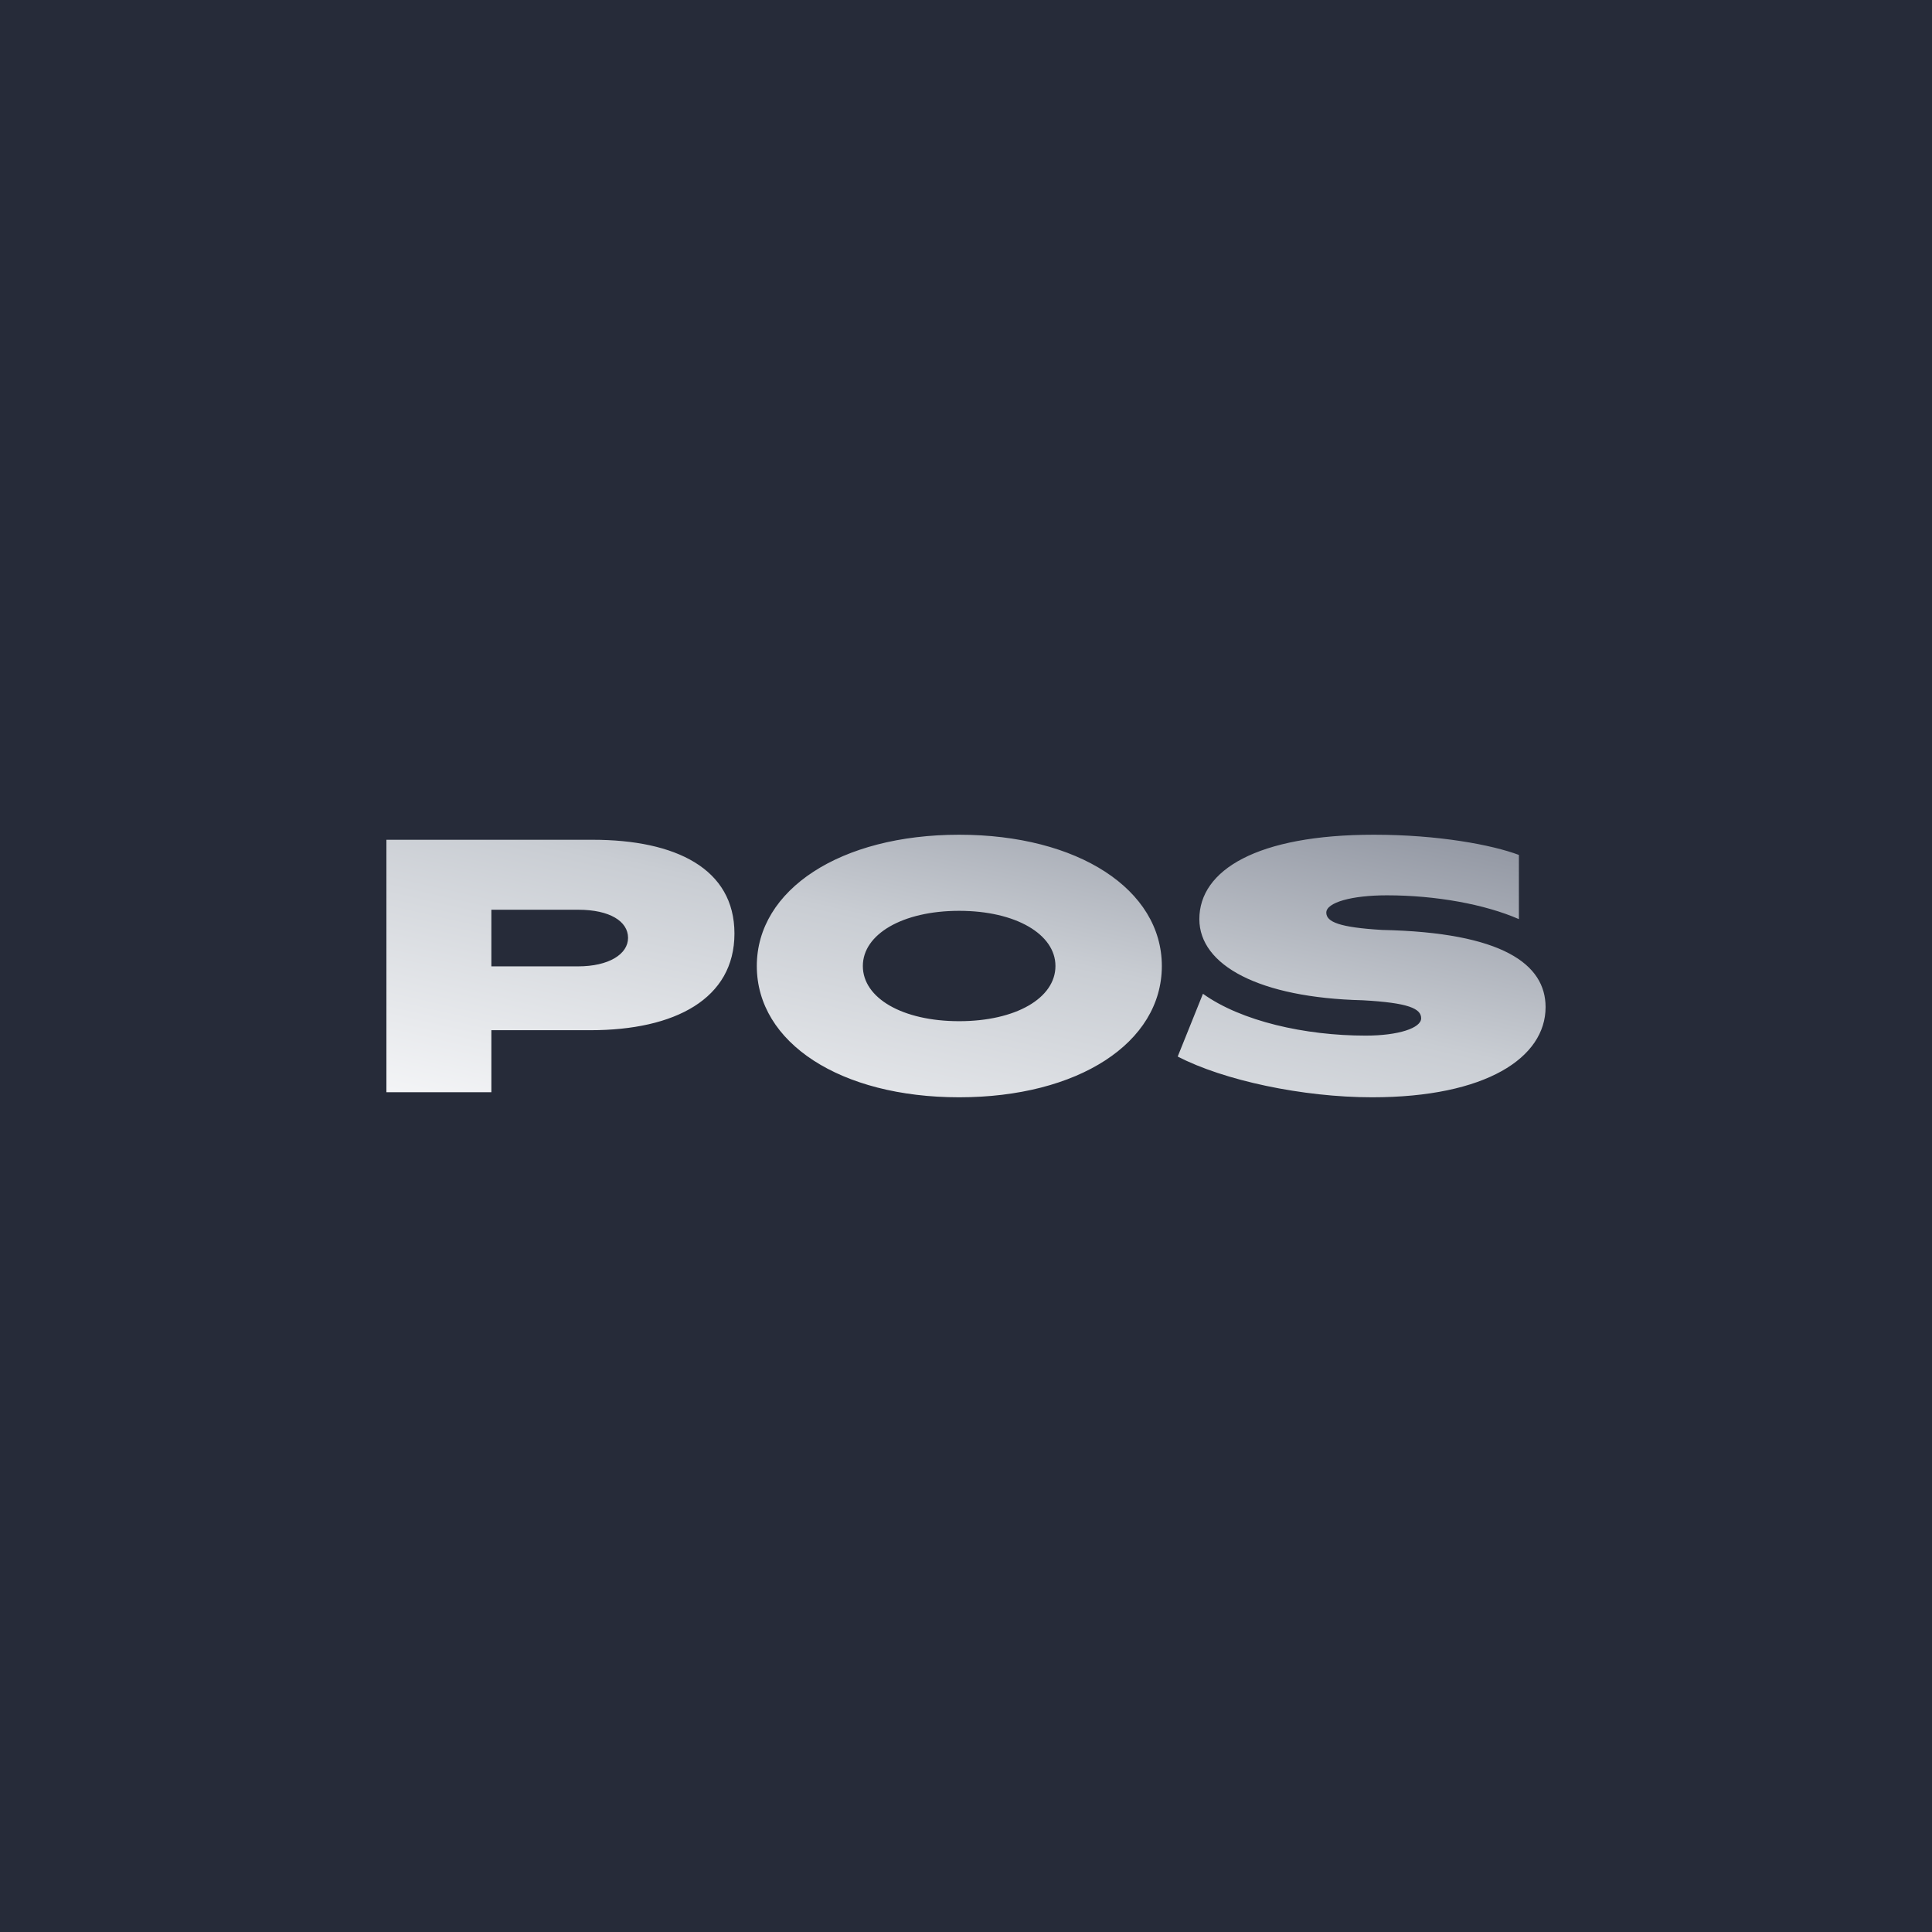
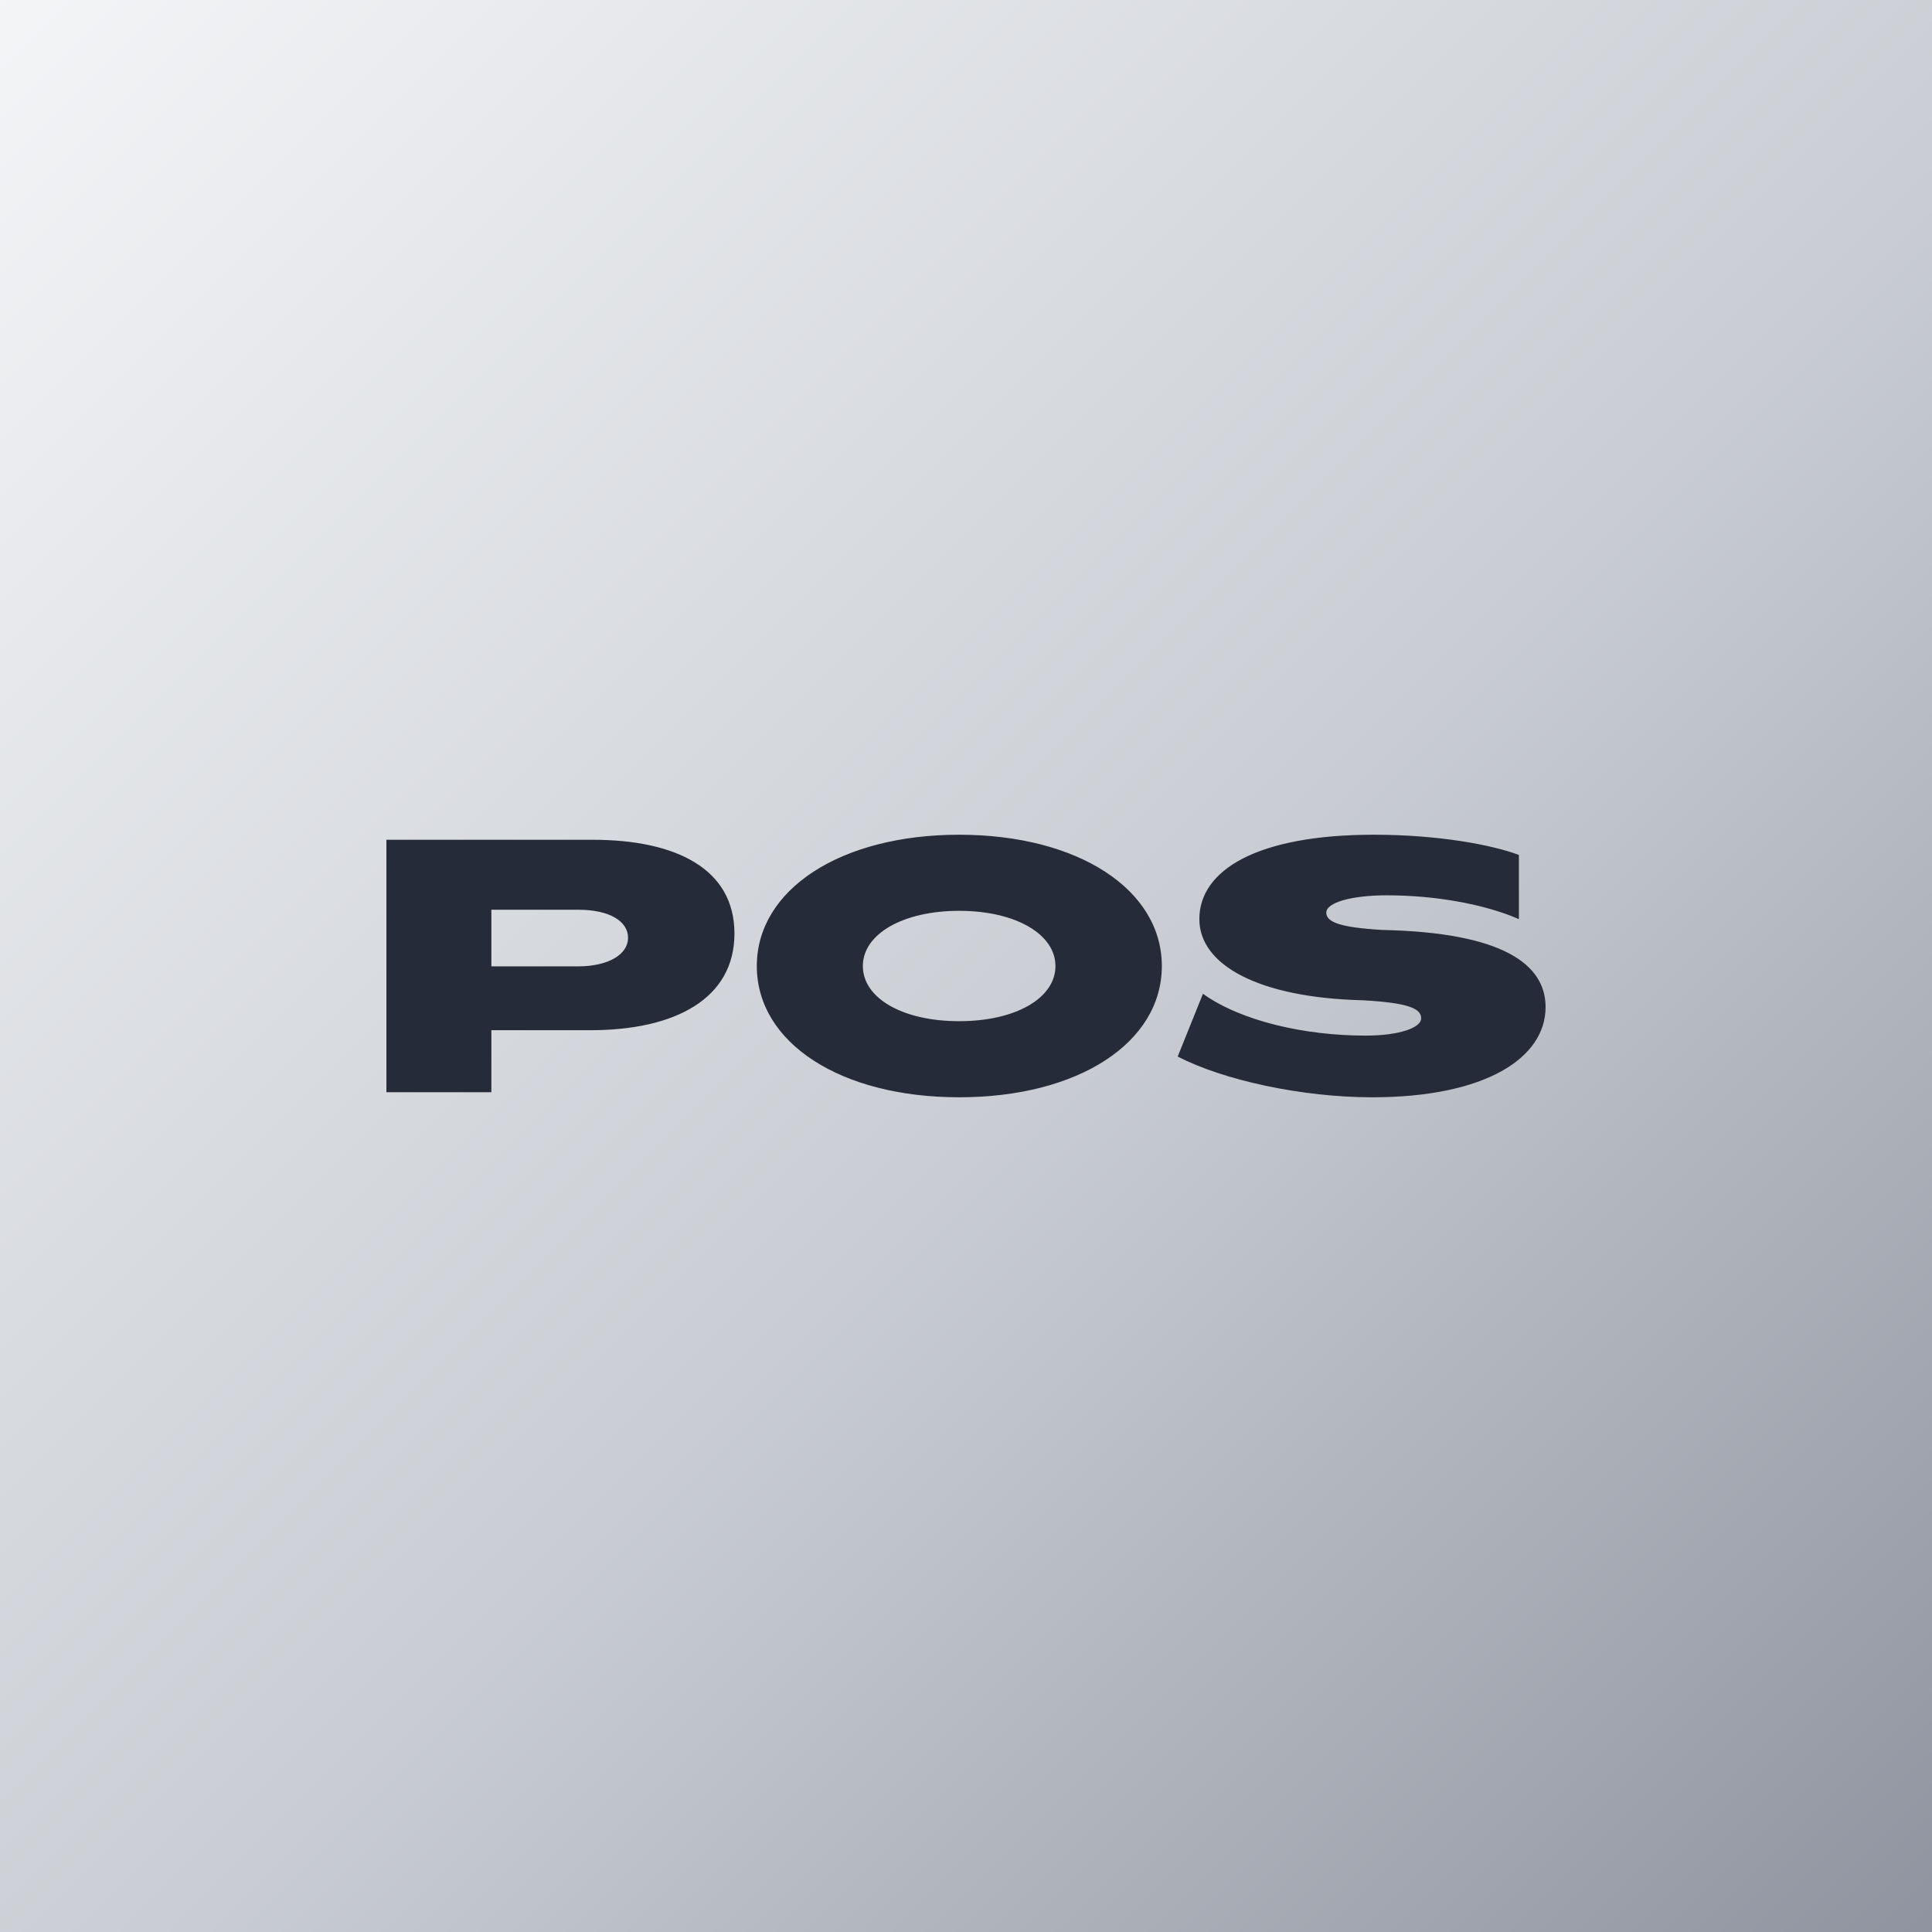
<svg xmlns="http://www.w3.org/2000/svg" viewBox="0 0 1024 1024">
  <defs>
    <linearGradient id="plate" x1="0" y1="0" x2="1" y2="1">
      <stop offset="0.0" stop-color="#F4F5F7" />
      <stop offset="0.55" stop-color="#C9CDD3" />
      <stop offset="1.0" stop-color="#8E939F" />
    </linearGradient>
  </defs>
-   <rect width="1024" height="1024" fill="#262b39" />
-   <path transform="translate(192.57,578.91) scale(0.19116,-0.19116)" d="M64.0 0H355.0V172H630.0C864.0 172 1029.0 259 1029.0 440C1029.0 620 866.0 700 636.0 700H64.0ZM355.0 349V506H596.0C683.0 506 734.0 474 734.0 428C734.0 383 681.0 349 595.0 349ZM1652.0 -14C1982.0 -14 2214.0 137 2214.0 350C2214.0 562 1982.0 714 1652.0 714C1323.0 714 1091.0 562 1091.0 350C1091.0 137 1323.0 -14 1652.0 -14ZM1652.0 197C1495.0 197 1385.0 261 1385.0 350C1385.0 438 1495.0 503 1652.0 503C1809.0 503 1919.0 438 1919.0 350C1919.0 261 1809.0 197 1652.0 197ZM2797.0 -14C3113.0 -14 3278.0 96 3278.0 236C3278.0 355 3159.0 443 2825.0 450C2707.0 457 2670.0 472 2670.0 498C2670.0 526 2740.0 546 2838.0 546C2974.0 546 3110.0 521 3204.0 480V658C3129.0 686 2981.0 714 2802.0 714C2478.0 714 2318.0 616 2318.0 480C2318.0 352 2484.0 262 2771.0 255C2898.0 248 2933.0 232 2933.0 205C2933.0 178 2870.0 157 2779.0 157C2611.0 157 2434.0 197 2328.0 273L2258.0 99C2385.0 33 2604.0 -14 2797.0 -14Z" fill="url(#plate)" />
+   <rect width="1024" height="1024" fill="url(#plate)" />
+   <path transform="translate(192.57,578.91) scale(0.19116,-0.19116)" d="M64.0 0H355.0V172H630.0C864.0 172 1029.0 259 1029.0 440C1029.0 620 866.0 700 636.0 700H64.0ZM355.0 349V506H596.0C683.0 506 734.0 474 734.0 428C734.0 383 681.0 349 595.0 349ZM1652.0 -14C1982.0 -14 2214.0 137 2214.0 350C2214.0 562 1982.0 714 1652.0 714C1323.0 714 1091.0 562 1091.0 350C1091.0 137 1323.0 -14 1652.0 -14ZM1652.0 197C1495.0 197 1385.0 261 1385.0 350C1385.0 438 1495.0 503 1652.0 503C1809.0 503 1919.0 438 1919.0 350C1919.0 261 1809.0 197 1652.0 197ZM2797.0 -14C3113.0 -14 3278.0 96 3278.0 236C3278.0 355 3159.0 443 2825.0 450C2707.0 457 2670.0 472 2670.0 498C2670.0 526 2740.0 546 2838.0 546C2974.0 546 3110.0 521 3204.0 480V658C3129.0 686 2981.0 714 2802.0 714C2478.0 714 2318.0 616 2318.0 480C2318.0 352 2484.0 262 2771.0 255C2898.0 248 2933.0 232 2933.0 205C2933.0 178 2870.0 157 2779.0 157C2611.0 157 2434.0 197 2328.0 273L2258.0 99C2385.0 33 2604.0 -14 2797.0 -14Z" fill="#262b39" />
</svg>
